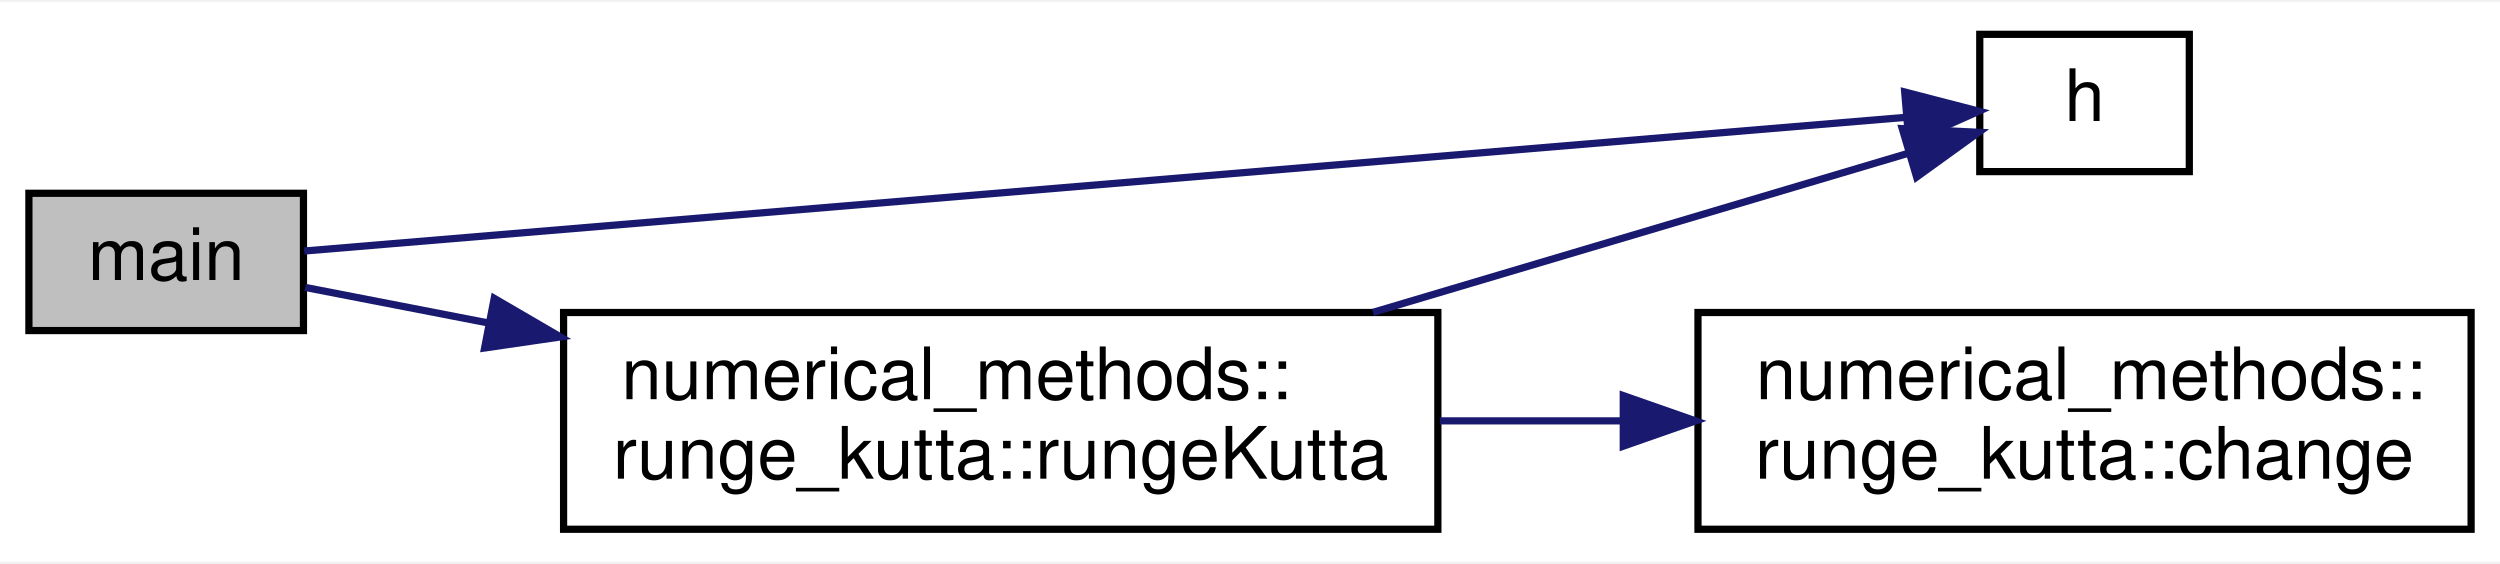
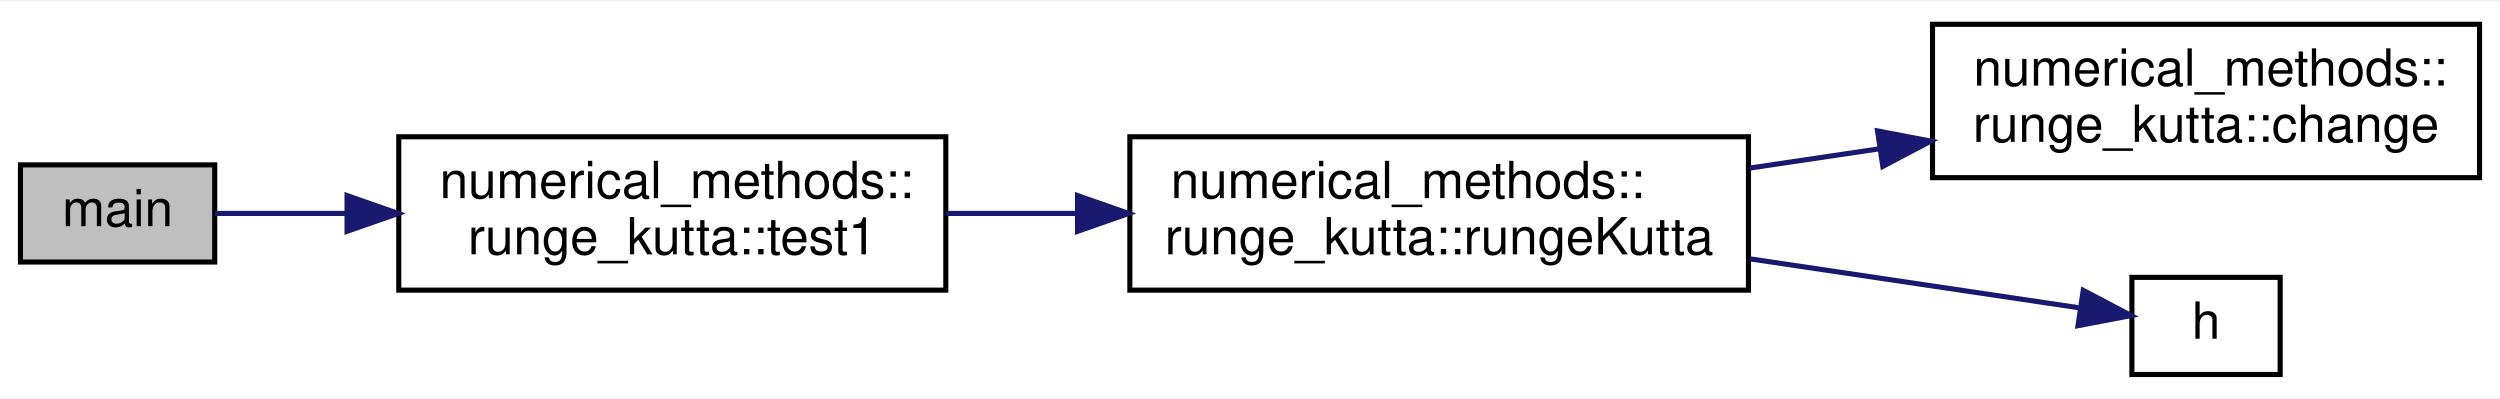
- <svg xmlns="http://www.w3.org/2000/svg" xmlns:xlink="http://www.w3.org/1999/xlink" width="346pt" height="78pt" viewBox="0.00 0.00 346.00 77.50">
+ <svg xmlns="http://www.w3.org/2000/svg" xmlns:xlink="http://www.w3.org/1999/xlink" width="489pt" height="78pt" viewBox="0.00 0.00 489.00 77.50">
  <g id="graph0" class="graph" transform="scale(1 1) rotate(0) translate(4 73.5)">
-     <polygon fill="white" stroke="transparent" points="-4,4 -4,-73.5 342,-73.5 342,4 -4,4" />
+     <polygon fill="white" stroke="transparent" points="-4,4 -4,-73.5 485,-73.5 485,4 -4,4" />
    <g id="node1" class="node">
      <g id="a_node1">
        <a xlink:title="Main function.">
-           <polygon fill="#bfbfbf" stroke="black" points="0,-28 0,-47 38,-47 38,-28 0,-28" />
-           <text text-anchor="middle" x="19" y="-35" font-family="Helvetica,sans-Serif" font-size="10.00">main</text>
+           <polygon fill="#bfbfbf" stroke="black" points="0,-22.5 0,-41.5 38,-41.5 38,-22.5 0,-22.5" />
+           <text text-anchor="middle" x="19" y="-29.5" font-family="Helvetica,sans-Serif" font-size="10.00">main</text>
        </a>
      </g>
    </g>
    <g id="node2" class="node">
      <g id="a_node2">
-         <a xlink:href="../../d1/df3/hash__search_8cpp.html#a566eaf0ffafd50bc61e644561fd27001" target="_top" xlink:title=" ">
-           <polygon fill="white" stroke="black" points="270,-50 270,-69 299,-69 299,-50 270,-50" />
-           <text text-anchor="middle" x="284.5" y="-57" font-family="Helvetica,sans-Serif" font-size="10.00">h</text>
+         <a xlink:href="../../dc/d9a/group___runge.html#ga1e262003edf479d6724c7144b5851427" target="_top" xlink:title="the functions are for self test">
+           <polygon fill="white" stroke="black" points="74,-17 74,-47 181,-47 181,-17 74,-17" />
+           <text text-anchor="start" x="82" y="-35" font-family="Helvetica,sans-Serif" font-size="10.00">numerical_methods::</text>
+           <text text-anchor="middle" x="127.5" y="-24" font-family="Helvetica,sans-Serif" font-size="10.00">runge_kutta::test1</text>
        </a>
      </g>
    </g>
    <g id="edge1" class="edge">
-       <path fill="none" stroke="midnightblue" d="M38.11,-39.01C84.47,-42.88 207.46,-53.15 259.6,-57.5" />
-       <polygon fill="midnightblue" stroke="midnightblue" points="259.61,-61.02 269.87,-58.36 260.2,-54.04 259.61,-61.02" />
+       <path fill="none" stroke="midnightblue" d="M38.07,-32C45.39,-32 54.32,-32 63.65,-32" />
+       <polygon fill="midnightblue" stroke="midnightblue" points="63.88,-35.5 73.88,-32 63.88,-28.5 63.88,-35.5" />
    </g>
    <g id="node3" class="node">
      <g id="a_node3">
        <a xlink:href="../../dc/d9a/group___runge.html#ga8b238477b5fef12cb566e311946d63e6" target="_top" xlink:title="The rungeKutta finds value of y for a given x using step size h and initial value initial x at initia...">
-           <polygon fill="white" stroke="black" points="74,-0.5 74,-30.5 195,-30.5 195,-0.5 74,-0.5" />
-           <text text-anchor="start" x="82" y="-18.5" font-family="Helvetica,sans-Serif" font-size="10.00">numerical_methods::</text>
-           <text text-anchor="middle" x="134.5" y="-7.5" font-family="Helvetica,sans-Serif" font-size="10.00">runge_kutta::rungeKutta</text>
+           <polygon fill="white" stroke="black" points="217,-17 217,-47 338,-47 338,-17 217,-17" />
+           <text text-anchor="start" x="225" y="-35" font-family="Helvetica,sans-Serif" font-size="10.00">numerical_methods::</text>
+           <text text-anchor="middle" x="277.5" y="-24" font-family="Helvetica,sans-Serif" font-size="10.00">runge_kutta::rungeKutta</text>
        </a>
      </g>
    </g>
    <g id="edge2" class="edge">
-       <path fill="none" stroke="midnightblue" d="M38.24,-33.97C45.49,-32.56 54.34,-30.84 63.68,-29.03" />
-       <polygon fill="midnightblue" stroke="midnightblue" points="64.4,-32.46 73.56,-27.12 63.07,-25.59 64.4,-32.46" />
-     </g>
-     <g id="edge4" class="edge">
-       <path fill="none" stroke="midnightblue" d="M186.02,-30.52C211.15,-37.99 240.3,-46.66 260.14,-52.55" />
-       <polygon fill="midnightblue" stroke="midnightblue" points="259.27,-55.95 269.85,-55.44 261.26,-49.24 259.27,-55.95" />
+       <path fill="none" stroke="midnightblue" d="M181.1,-32C189.4,-32 198.09,-32 206.71,-32" />
+       <polygon fill="midnightblue" stroke="midnightblue" points="206.76,-35.5 216.76,-32 206.76,-28.5 206.76,-35.5" />
    </g>
    <g id="node4" class="node">
      <g id="a_node4">
        <a xlink:href="../../dc/d9a/group___runge.html#ga25508693d14e74395bcd94af190e062c" target="_top" xlink:title="The change() function is used to return the updated iterative value corresponding to the given functi...">
-           <polygon fill="white" stroke="black" points="231,-0.5 231,-30.5 338,-30.5 338,-0.5 231,-0.5" />
-           <text text-anchor="start" x="239" y="-18.5" font-family="Helvetica,sans-Serif" font-size="10.00">numerical_methods::</text>
-           <text text-anchor="middle" x="284.5" y="-7.5" font-family="Helvetica,sans-Serif" font-size="10.00">runge_kutta::change</text>
+           <polygon fill="white" stroke="black" points="374,-39 374,-69 481,-69 481,-39 374,-39" />
+           <text text-anchor="start" x="382" y="-57" font-family="Helvetica,sans-Serif" font-size="10.00">numerical_methods::</text>
+           <text text-anchor="middle" x="427.5" y="-46" font-family="Helvetica,sans-Serif" font-size="10.00">runge_kutta::change</text>
        </a>
      </g>
    </g>
    <g id="edge3" class="edge">
-       <path fill="none" stroke="midnightblue" d="M195.27,-15.5C203.6,-15.5 212.17,-15.5 220.56,-15.5" />
-       <polygon fill="midnightblue" stroke="midnightblue" points="220.66,-19 230.66,-15.5 220.66,-12 220.66,-19" />
+       <path fill="none" stroke="midnightblue" d="M338.27,-40.88C346.6,-42.12 355.17,-43.4 363.56,-44.64" />
+       <polygon fill="midnightblue" stroke="midnightblue" points="363.25,-48.14 373.66,-46.15 364.28,-41.21 363.25,-48.14" />
+     </g>
+     <g id="node5" class="node">
+       <g id="a_node5">
+         <a xlink:href="../../d1/df3/hash__search_8cpp.html#a566eaf0ffafd50bc61e644561fd27001" target="_top" xlink:title=" ">
+           <polygon fill="white" stroke="black" points="413,-0.5 413,-19.5 442,-19.5 442,-0.5 413,-0.5" />
+           <text text-anchor="middle" x="427.5" y="-7.5" font-family="Helvetica,sans-Serif" font-size="10.00">h</text>
+         </a>
+       </g>
+     </g>
+     <g id="edge4" class="edge">
+       <path fill="none" stroke="midnightblue" d="M338.27,-23.12C360.78,-19.77 385.11,-16.15 402.51,-13.57" />
+       <polygon fill="midnightblue" stroke="midnightblue" points="403.48,-16.96 412.85,-12.03 402.45,-10.04 403.48,-16.96" />
    </g>
  </g>
</svg>
